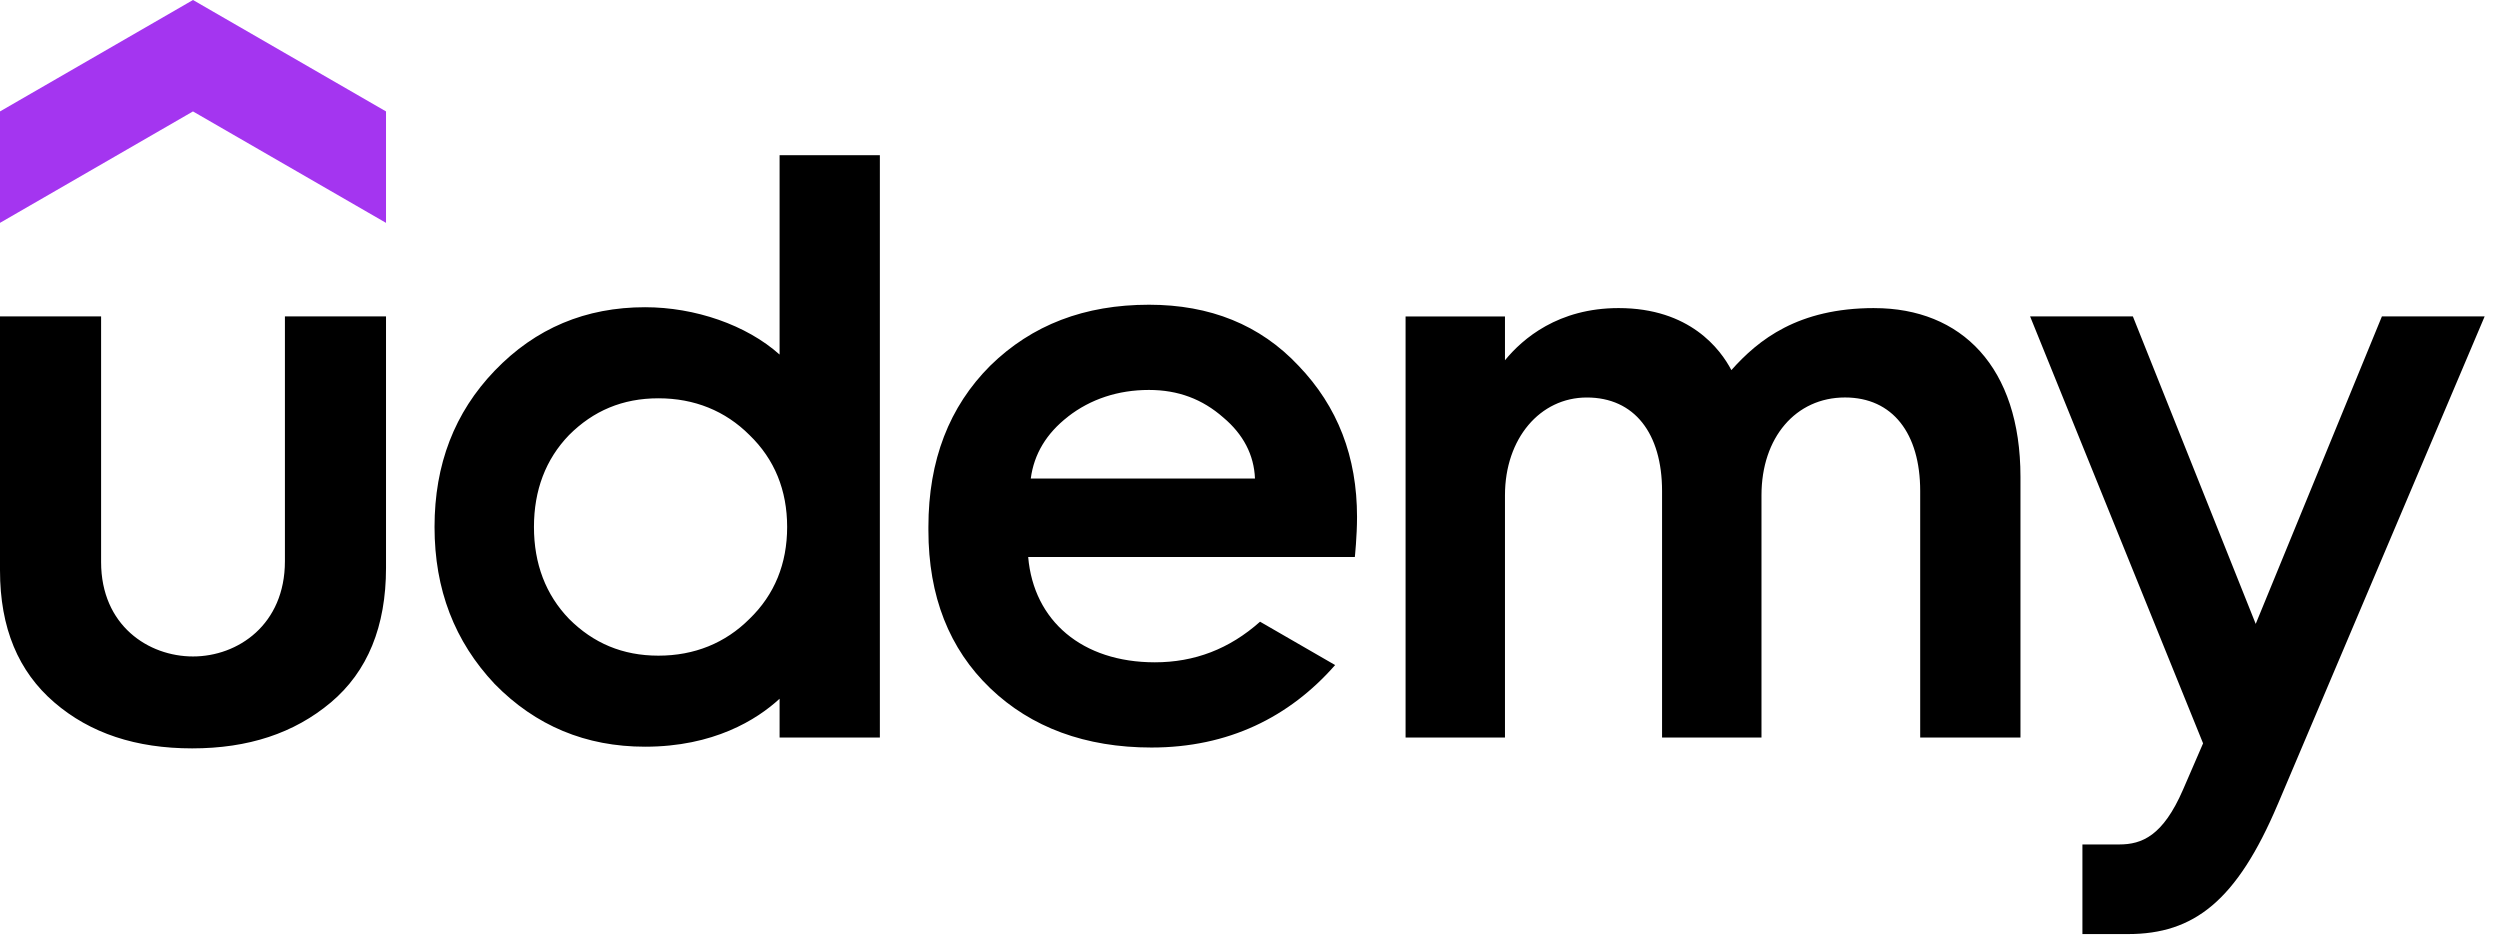
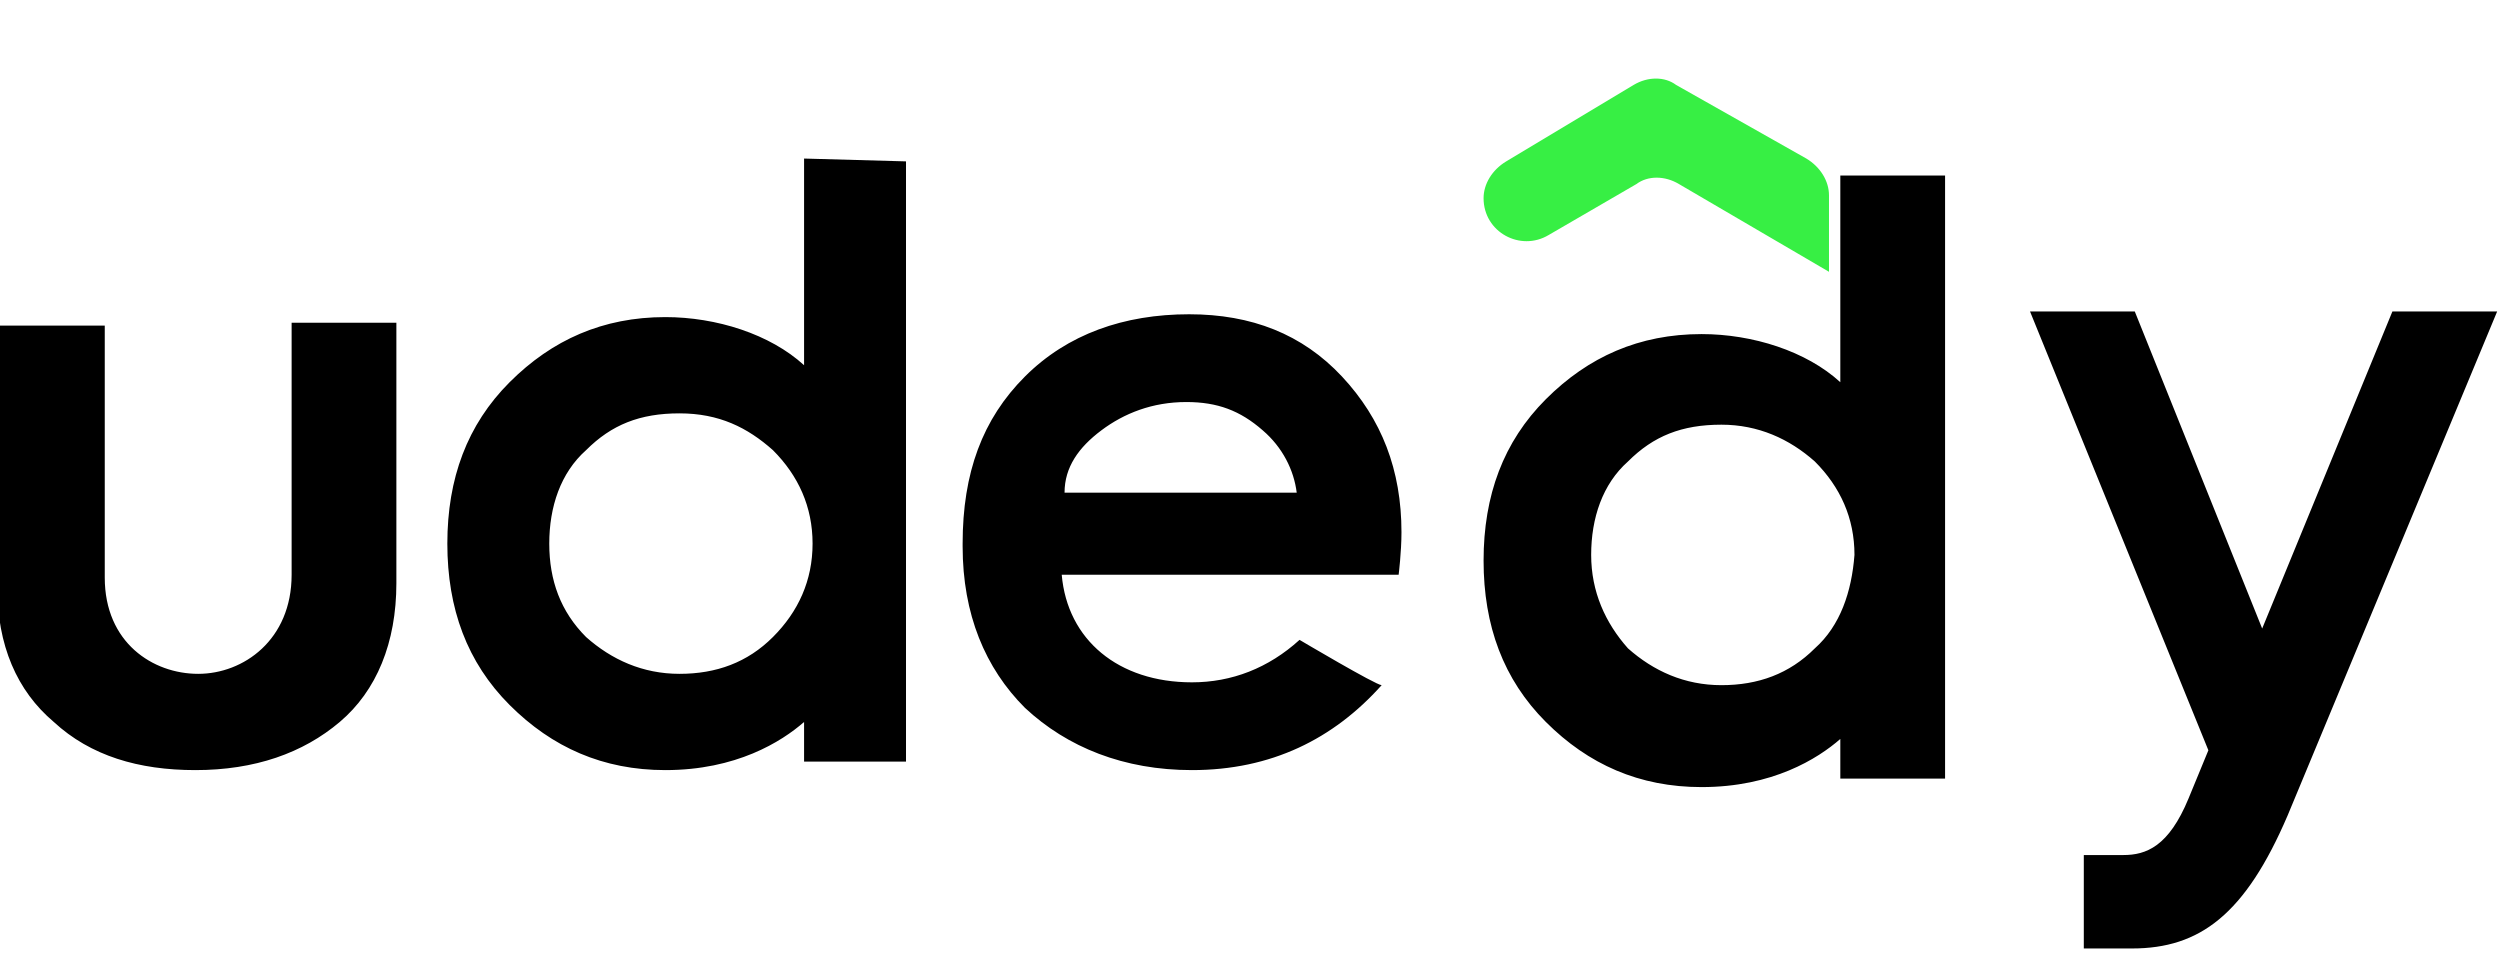
- <svg xmlns="http://www.w3.org/2000/svg" viewBox="0 0 91 34" fill="none">
-   <path d="M14.05 8.112L7.024 4.056 0 8.112V4.056L7.025 0l7.026 4.056v4.056h-.001z" fill="#A435F0" />
-   <path d="M0 11.518h3.68v8.941c0 2.31 1.725 3.436 3.345 3.436 1.634 0 3.346-1.156 3.346-3.467v-8.91h3.68v9.154c0 2.128-.669 3.77-2.007 4.896-1.339 1.125-3.011 1.673-5.05 1.673-2.037 0-3.71-.547-5.017-1.673C.669 24.443 0 22.862 0 20.763v-9.245zM45.866 22.63c-1.114.992-2.383 1.478-3.83 1.478-2.64 0-4.41-1.504-4.61-3.833h11.89s.08-.752.08-1.458c0-2.19-.7-4.015-2.13-5.505-1.398-1.49-3.222-2.22-5.443-2.22-2.341 0-4.258.73-5.779 2.22-1.49 1.49-2.25 3.436-2.25 5.87v.12c0 2.403.76 4.319 2.25 5.749 1.49 1.429 3.467 2.159 5.87 2.159 2.794 0 5.017-1.102 6.685-3.002l-2.733-1.578zm-6.994-7.463c.82-.639 1.825-.973 2.95-.973 1.064 0 1.946.334 2.707 1.004.726.61 1.118 1.359 1.152 2.22H37.52c.118-.89.568-1.64 1.353-2.25zM82.91 29.276C81.417 32.801 79.855 34 77.46 34H75.8v-3.262h1.342c.824 0 1.59-.31 2.32-1.994l.73-1.686-6.296-15.54h3.741l4.471 11.192 4.593-11.192h3.74l-7.53 17.758zM28.377 5.649v7.257c-1.206-1.08-3.082-1.723-4.896-1.723-2.16 0-3.984.76-5.474 2.31-1.46 1.521-2.19 3.406-2.19 5.687 0 2.282.73 4.167 2.19 5.718 1.49 1.521 3.315 2.282 5.474 2.282 2.49 0 4.064-.979 4.896-1.746v1.411h3.65V5.65h-3.65zm-1.095 16.878c-.882.882-2.007 1.339-3.315 1.339-1.308 0-2.372-.457-3.254-1.339-.85-.882-1.277-2.007-1.277-3.345 0-1.339.426-2.464 1.277-3.346.882-.882 1.946-1.338 3.254-1.338s2.433.456 3.315 1.338c.912.882 1.37 2.007 1.37 3.346 0 1.338-.458 2.463-1.37 3.345zM68.222 11.214c-2.772 0-4.213 1.15-5.2 2.258-.395-.753-1.507-2.258-4.105-2.258-2.196 0-3.49 1.11-4.136 1.9V11.52h-3.618v15.327h3.618v-8.82c0-2.068 1.278-3.558 2.98-3.558 1.735 0 2.738 1.308 2.738 3.406v8.971h3.619v-8.82c0-2.098 1.246-3.558 3.04-3.558 1.734 0 2.737 1.308 2.737 3.405v8.972h3.65v-9.488c0-3.996-2.148-6.142-5.323-6.142z" fill="#000" />
+ <svg xmlns="http://www.w3.org/2000/svg" version="1.1" id="Layer_1" x="0px" y="0px" viewBox="0 0 88.3 34" style="enable-background:new 0 0 88.3 34;" xml:space="preserve">
+   <style type="text/css">
+ 	.st0{fill:#37EF44;}
+ </style>
+   <path class="st0" d="M64.6,9.6l-5.3-3.1c-0.5-0.3-1.1-0.3-1.5,0l-3.1,1.8c-1,0.6-2.3-0.1-2.3-1.3v0c0-0.5,0.3-1,0.8-1.3L57.7,3  c0.5-0.3,1.1-0.3,1.5,0l4.6,2.6c0.5,0.3,0.8,0.8,0.8,1.3L64.6,9.6L64.6,9.6z" />
+   <path d="M0,11.5h3.7v8.9c0,2.3,1.7,3.4,3.3,3.4c1.6,0,3.3-1.2,3.3-3.5v-8.9h3.7v9.2c0,2.1-0.7,3.8-2,4.9c-1.3,1.1-3,1.7-5.1,1.7  c-2,0-3.7-0.5-5-1.7c-1.3-1.1-2-2.7-2-4.8C0,20.8,0,11.5,0,11.5z M45.9,22.6c-1.1,1-2.4,1.5-3.8,1.5c-2.6,0-4.4-1.5-4.6-3.8h11.9  c0,0,0.1-0.8,0.1-1.5c0-2.2-0.7-4-2.1-5.5c-1.4-1.5-3.2-2.2-5.4-2.2c-2.3,0-4.3,0.7-5.8,2.2c-1.5,1.5-2.2,3.4-2.2,5.9v0.1  c0,2.4,0.8,4.3,2.2,5.7c1.5,1.4,3.5,2.2,5.9,2.2c2.8,0,5-1.1,6.7-3C48.6,24.2,45.9,22.6,45.9,22.6z M38.9,15.2c0.8-0.6,1.8-1,3-1  c1.1,0,1.9,0.3,2.7,1c0.7,0.6,1.1,1.4,1.2,2.2h-8.2C37.6,16.5,38.1,15.8,38.9,15.2L38.9,15.2z M80.8,28.8c-1.5,3.5-3.1,4.7-5.5,4.7  h-1.7v-3.3H75c0.8,0,1.6-0.3,2.3-2l0.7-1.7l-6.3-15.5h3.7l4.5,11.2l4.6-11.2h3.7L80.8,28.8L80.8,28.8z M28.4,5.6v7.3  c-1.2-1.1-3.1-1.7-4.9-1.7c-2.2,0-4,0.8-5.5,2.3c-1.5,1.5-2.2,3.4-2.2,5.7c0,2.3,0.7,4.2,2.2,5.7c1.5,1.5,3.3,2.3,5.5,2.3  c2.5,0,4.1-1,4.9-1.7v1.4H32V5.7L28.4,5.6L28.4,5.6z M27.3,22.5c-0.9,0.9-2,1.3-3.3,1.3s-2.4-0.5-3.3-1.3c-0.9-0.9-1.3-2-1.3-3.3  c0-1.3,0.4-2.5,1.3-3.3c0.9-0.9,1.9-1.3,3.3-1.3s2.4,0.5,3.3,1.3c0.9,0.9,1.4,2,1.4,3.3C28.7,20.5,28.2,21.6,27.3,22.5z M65,6.2v7.3  c-1.2-1.1-3.1-1.7-4.9-1.7c-2.2,0-4,0.8-5.5,2.3c-1.5,1.5-2.2,3.4-2.2,5.7c0,2.3,0.7,4.2,2.2,5.7c1.5,1.5,3.3,2.3,5.5,2.3  c2.5,0,4.1-1,4.9-1.7v1.4h3.7V6.2L65,6.2L65,6.2z M64.1,22.9c-0.9,0.9-2,1.3-3.3,1.3c-1.3,0-2.4-0.5-3.3-1.3c-0.8-0.9-1.3-2-1.3-3.3  c0-1.3,0.4-2.5,1.3-3.3c0.9-0.9,1.9-1.3,3.3-1.3c1.3,0,2.4,0.5,3.3,1.3c0.9,0.9,1.4,2,1.4,3.3C65.4,20.9,65,22.1,64.1,22.9z" />
</svg>
